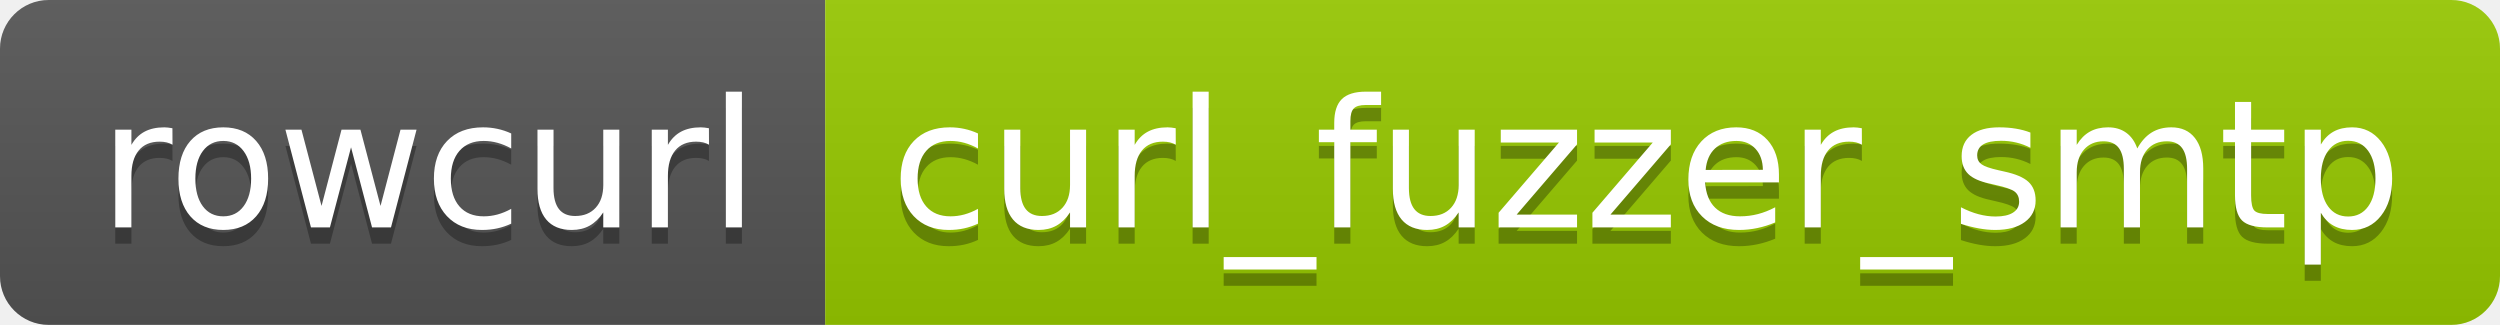
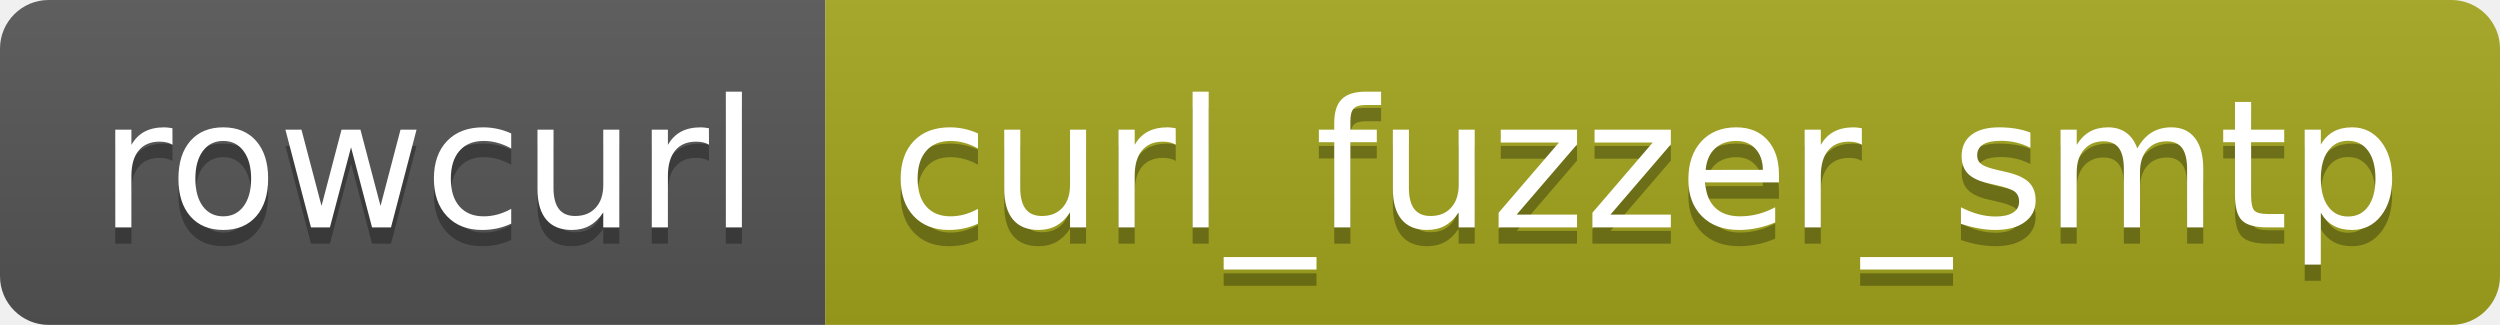
<svg xmlns="http://www.w3.org/2000/svg" height="20" width="153.9">
  <linearGradient id="smooth" x2="0" y2="100%">
    <stop offset="0" stop-color="#bbb" stop-opacity=".1" />
    <stop offset="1" stop-opacity=".1" />
  </linearGradient>
  <clipPath id="round">
    <rect fill="#fff" height="20" rx="3" width="153.9" />
  </clipPath>
  <g clip-path="url(#round)">
    <rect fill="#555" height="20" width="50.8" />
-     <rect fill="#97CA00" height="20" width="103.1" x="50.8" />
+     <rect fill="#a4a61d" height="20" width="103.1" x="50.8" />
    <rect fill="url(#smooth)" height="20" width="153.9" />
  </g>
  <g fill="#fff" font-family="DejaVu Sans,Verdana,Geneva,sans-serif" font-size="110" text-anchor="middle">
    <text fill="#010101" fill-opacity=".3" lengthAdjust="spacing" textLength="408.0" transform="scale(0.1)" x="264.0" y="150">rowcurl</text>
    <text lengthAdjust="spacing" textLength="408.0" transform="scale(0.1)" x="264.0" y="140">rowcurl</text>
    <text fill="#010101" fill-opacity=".3" lengthAdjust="spacing" textLength="931.0" transform="scale(0.1)" x="1013.5" y="150">curl_fuzzer_smtp</text>
    <text lengthAdjust="spacing" textLength="931.0" transform="scale(0.1)" x="1013.5" y="140">curl_fuzzer_smtp</text>
  </g>
</svg>
